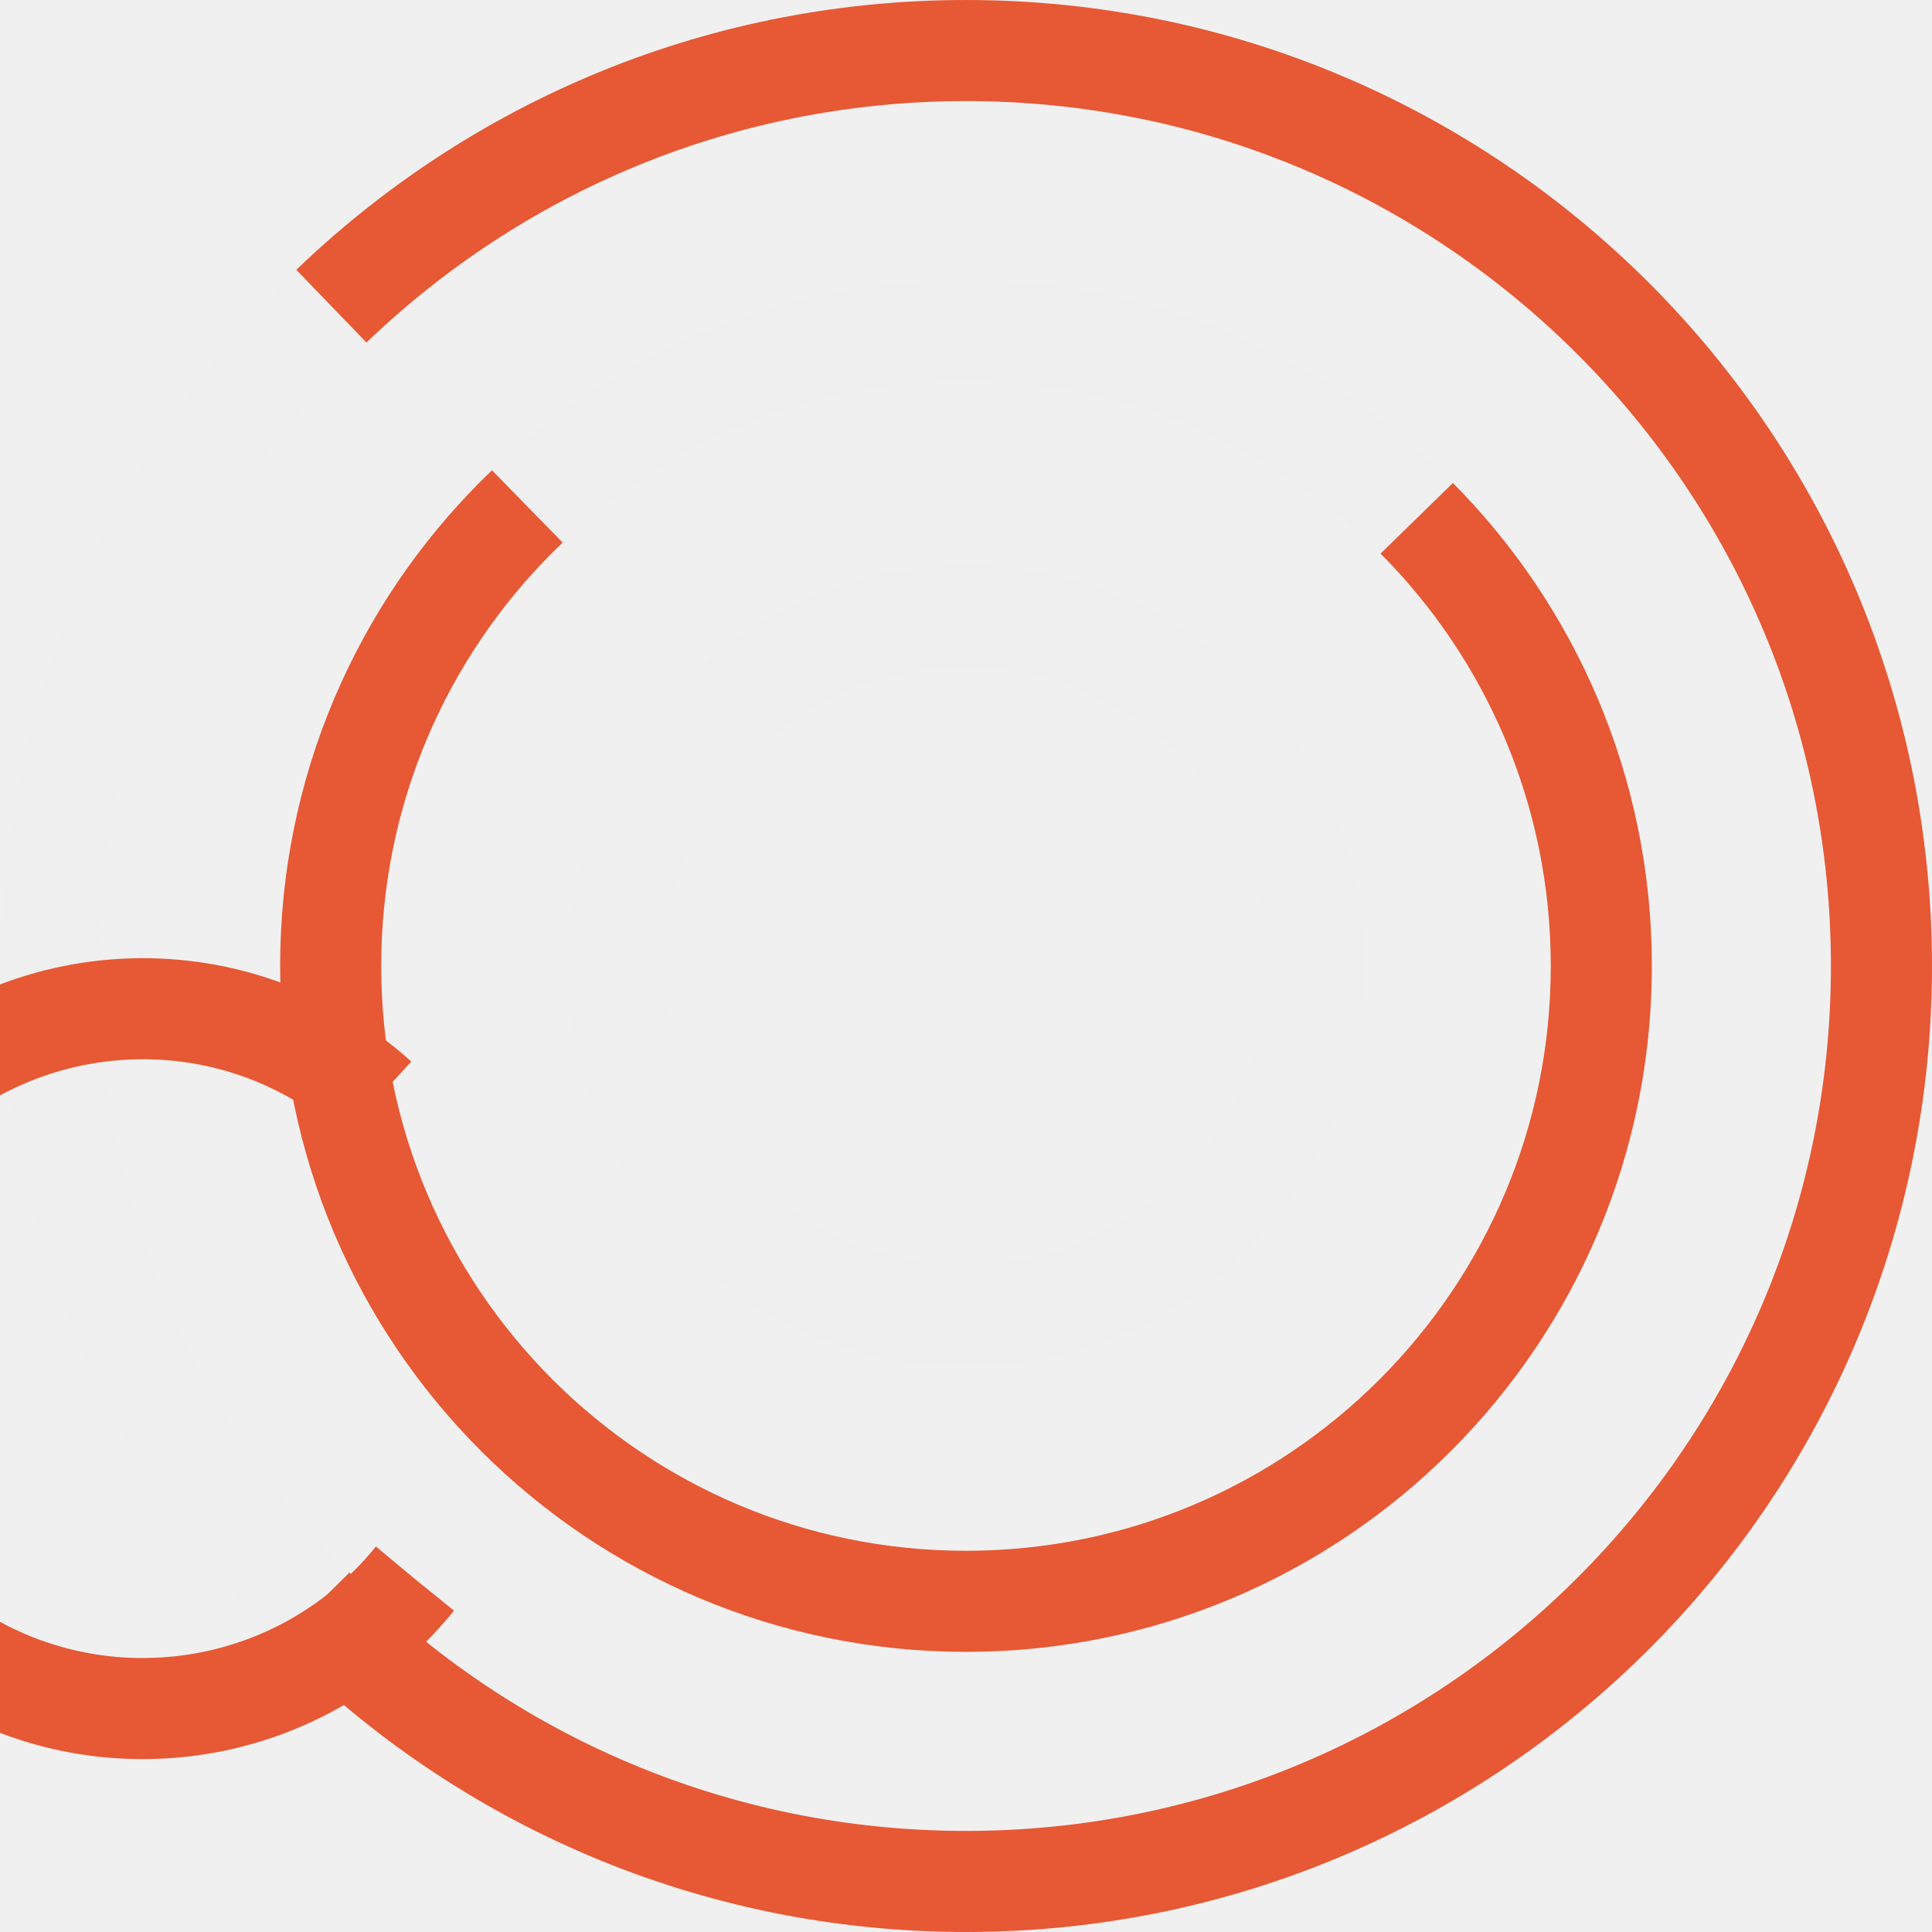
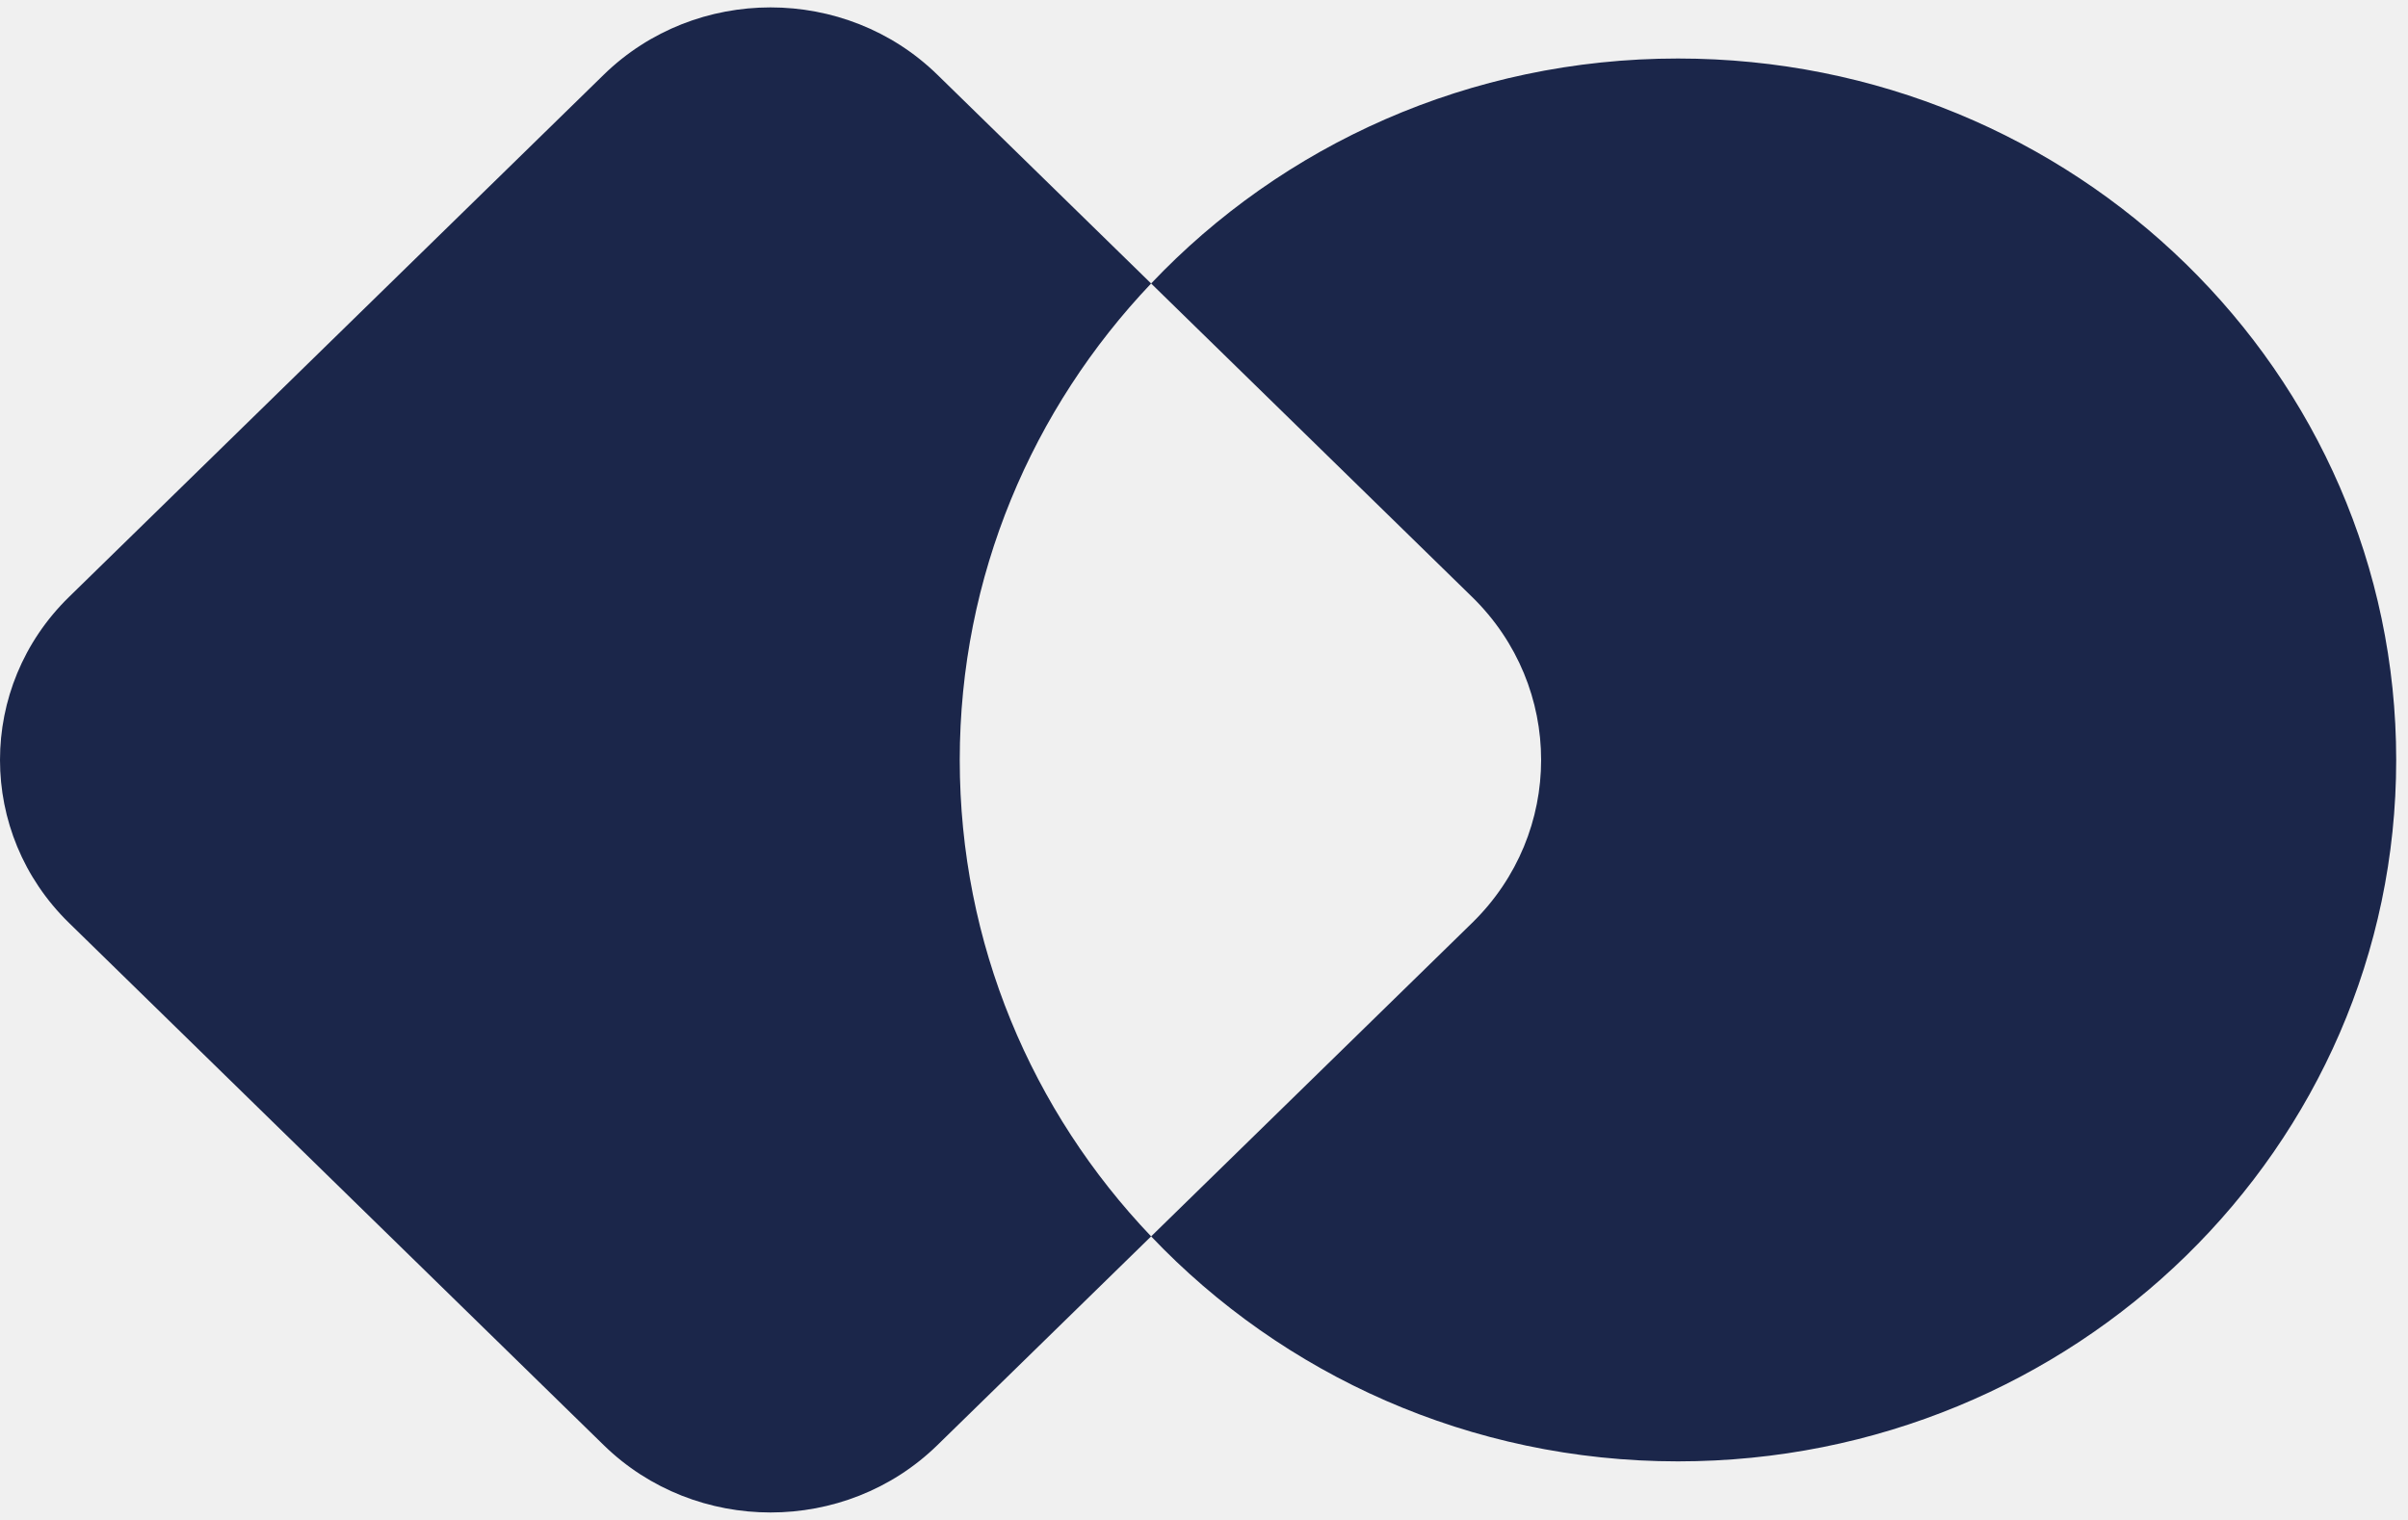
- <svg xmlns="http://www.w3.org/2000/svg" width="173.39" height="173.391" viewBox="0 0 45.876 45.876">
-   <style>circle{fill:none;stroke:#efefef;stroke-width:2.4;stroke-miterlimit:4}.orange{stroke:#e75834}</style>
-   <circle cx="22.938" cy="22.938" r="8.309" />
-   <circle cx="22.938" cy="22.938" r="15.086" />
-   <circle cx="22.938" cy="22.938" r="21.738" />
-   <circle class="orange" style="stroke-dasharray:60.6,55.4;stroke-dashoffset:21px;transform-box:fill-box;transform-origin:center;transform:rotate(39deg)" cx="22.938" cy="22.938" r="8.309" />
-   <circle class="orange" style="stroke-dasharray:59.6,23.4;stroke-dashoffset:0" cx="22.938" cy="22.938" r="15.086" />
-   <circle class="orange" style="stroke-dasharray:51.4,34.4;stroke-dashoffset:0" cx="22.938" cy="22.938" r="21.738" />
+ <svg xmlns="http://www.w3.org/2000/svg" width="122" height="77" viewBox="0 0 122 77" fill="none">
+   <g clip-path="url(#clip0_1039_2866)">
+     <path fill-rule="evenodd" clip-rule="evenodd" d="M58.321 14.362L47.494 3.788C42.834 -0.763 35.246 -0.763 30.586 3.788L3.495 30.244C-1.165 34.795 -1.165 42.205 3.495 46.755L30.586 73.212C35.246 77.763 42.834 77.763 47.494 73.212L58.321 62.638C64.978 69.637 74.474 74.036 85.014 74.036C105.116 74.036 121.402 58.131 121.402 38.5C121.402 18.869 105.116 2.964 85.014 2.964C74.452 2.964 64.956 7.363 58.321 14.362ZM58.321 14.362C52.309 20.689 48.625 29.183 48.625 38.5C48.625 47.817 52.286 56.311 58.321 62.638L74.585 46.755C79.245 42.205 79.245 34.795 74.585 30.244L58.321 14.362Z" fill="#1B264A" />
+   </g>
+   <defs>
+     <clipPath id="clip0_1039_2866">
+       <rect width="122" height="76.25" fill="white" transform="translate(0 0.375)" />
+     </clipPath>
+   </defs>
</svg>
